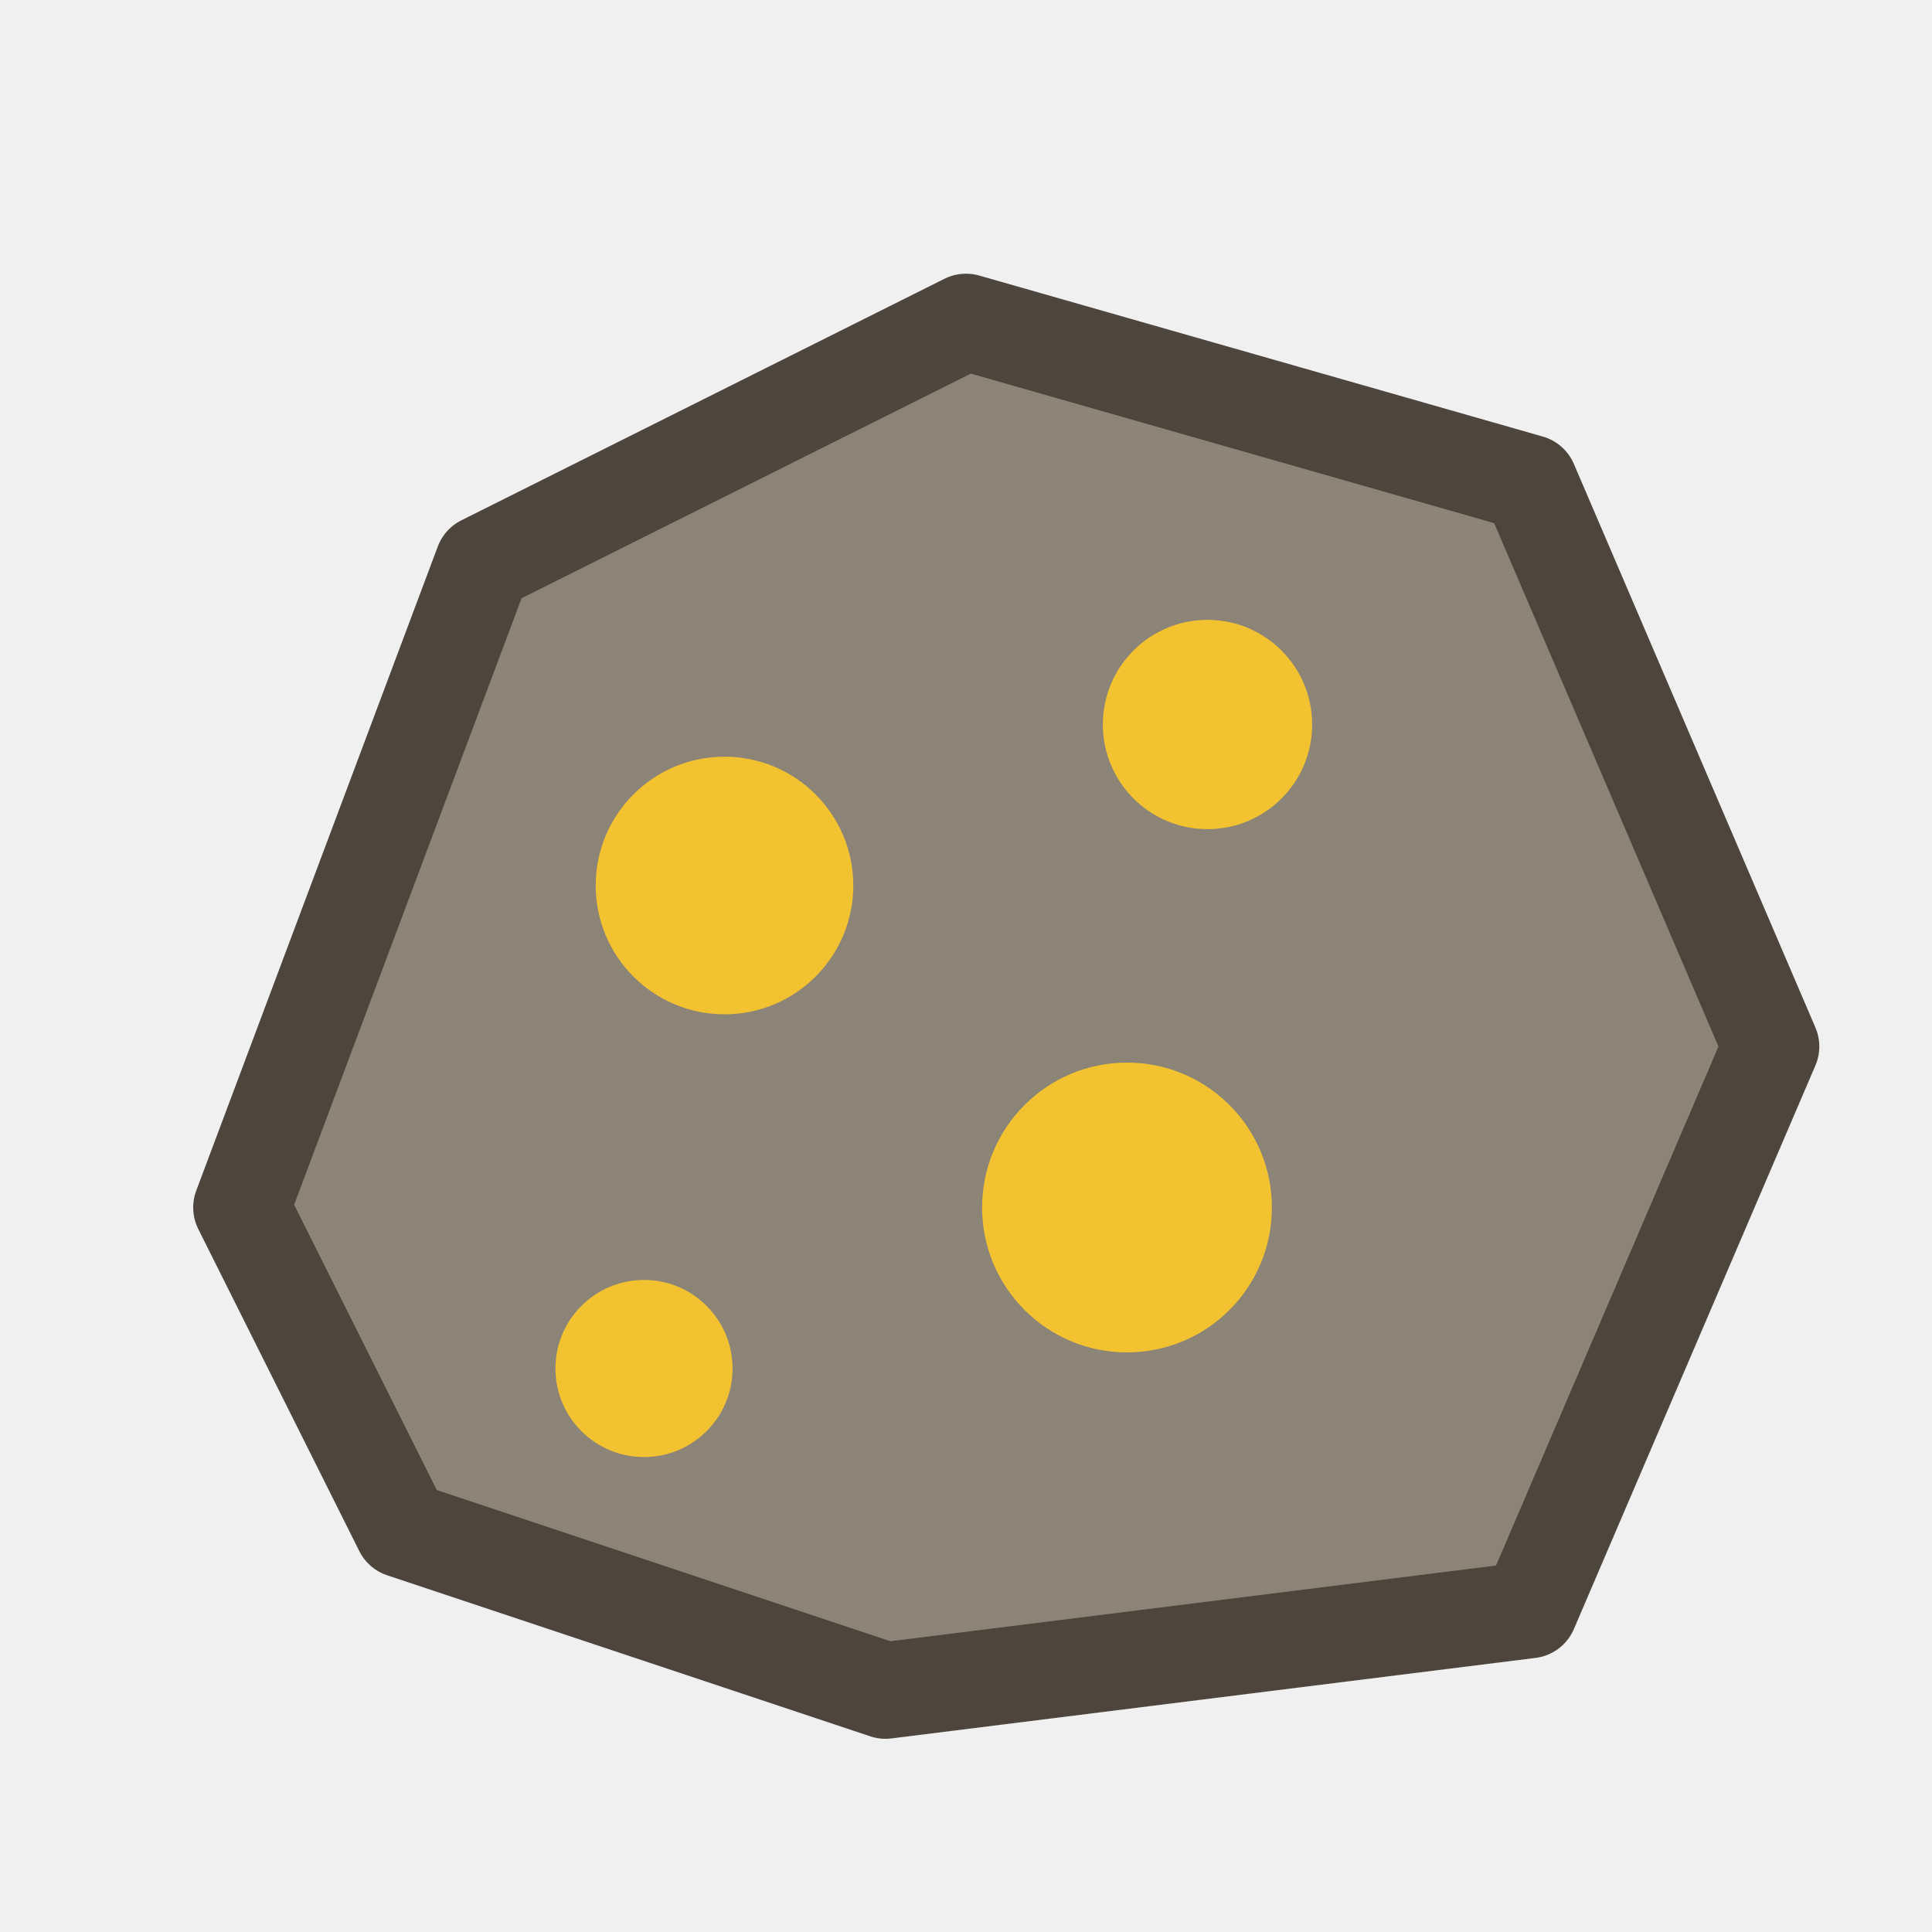
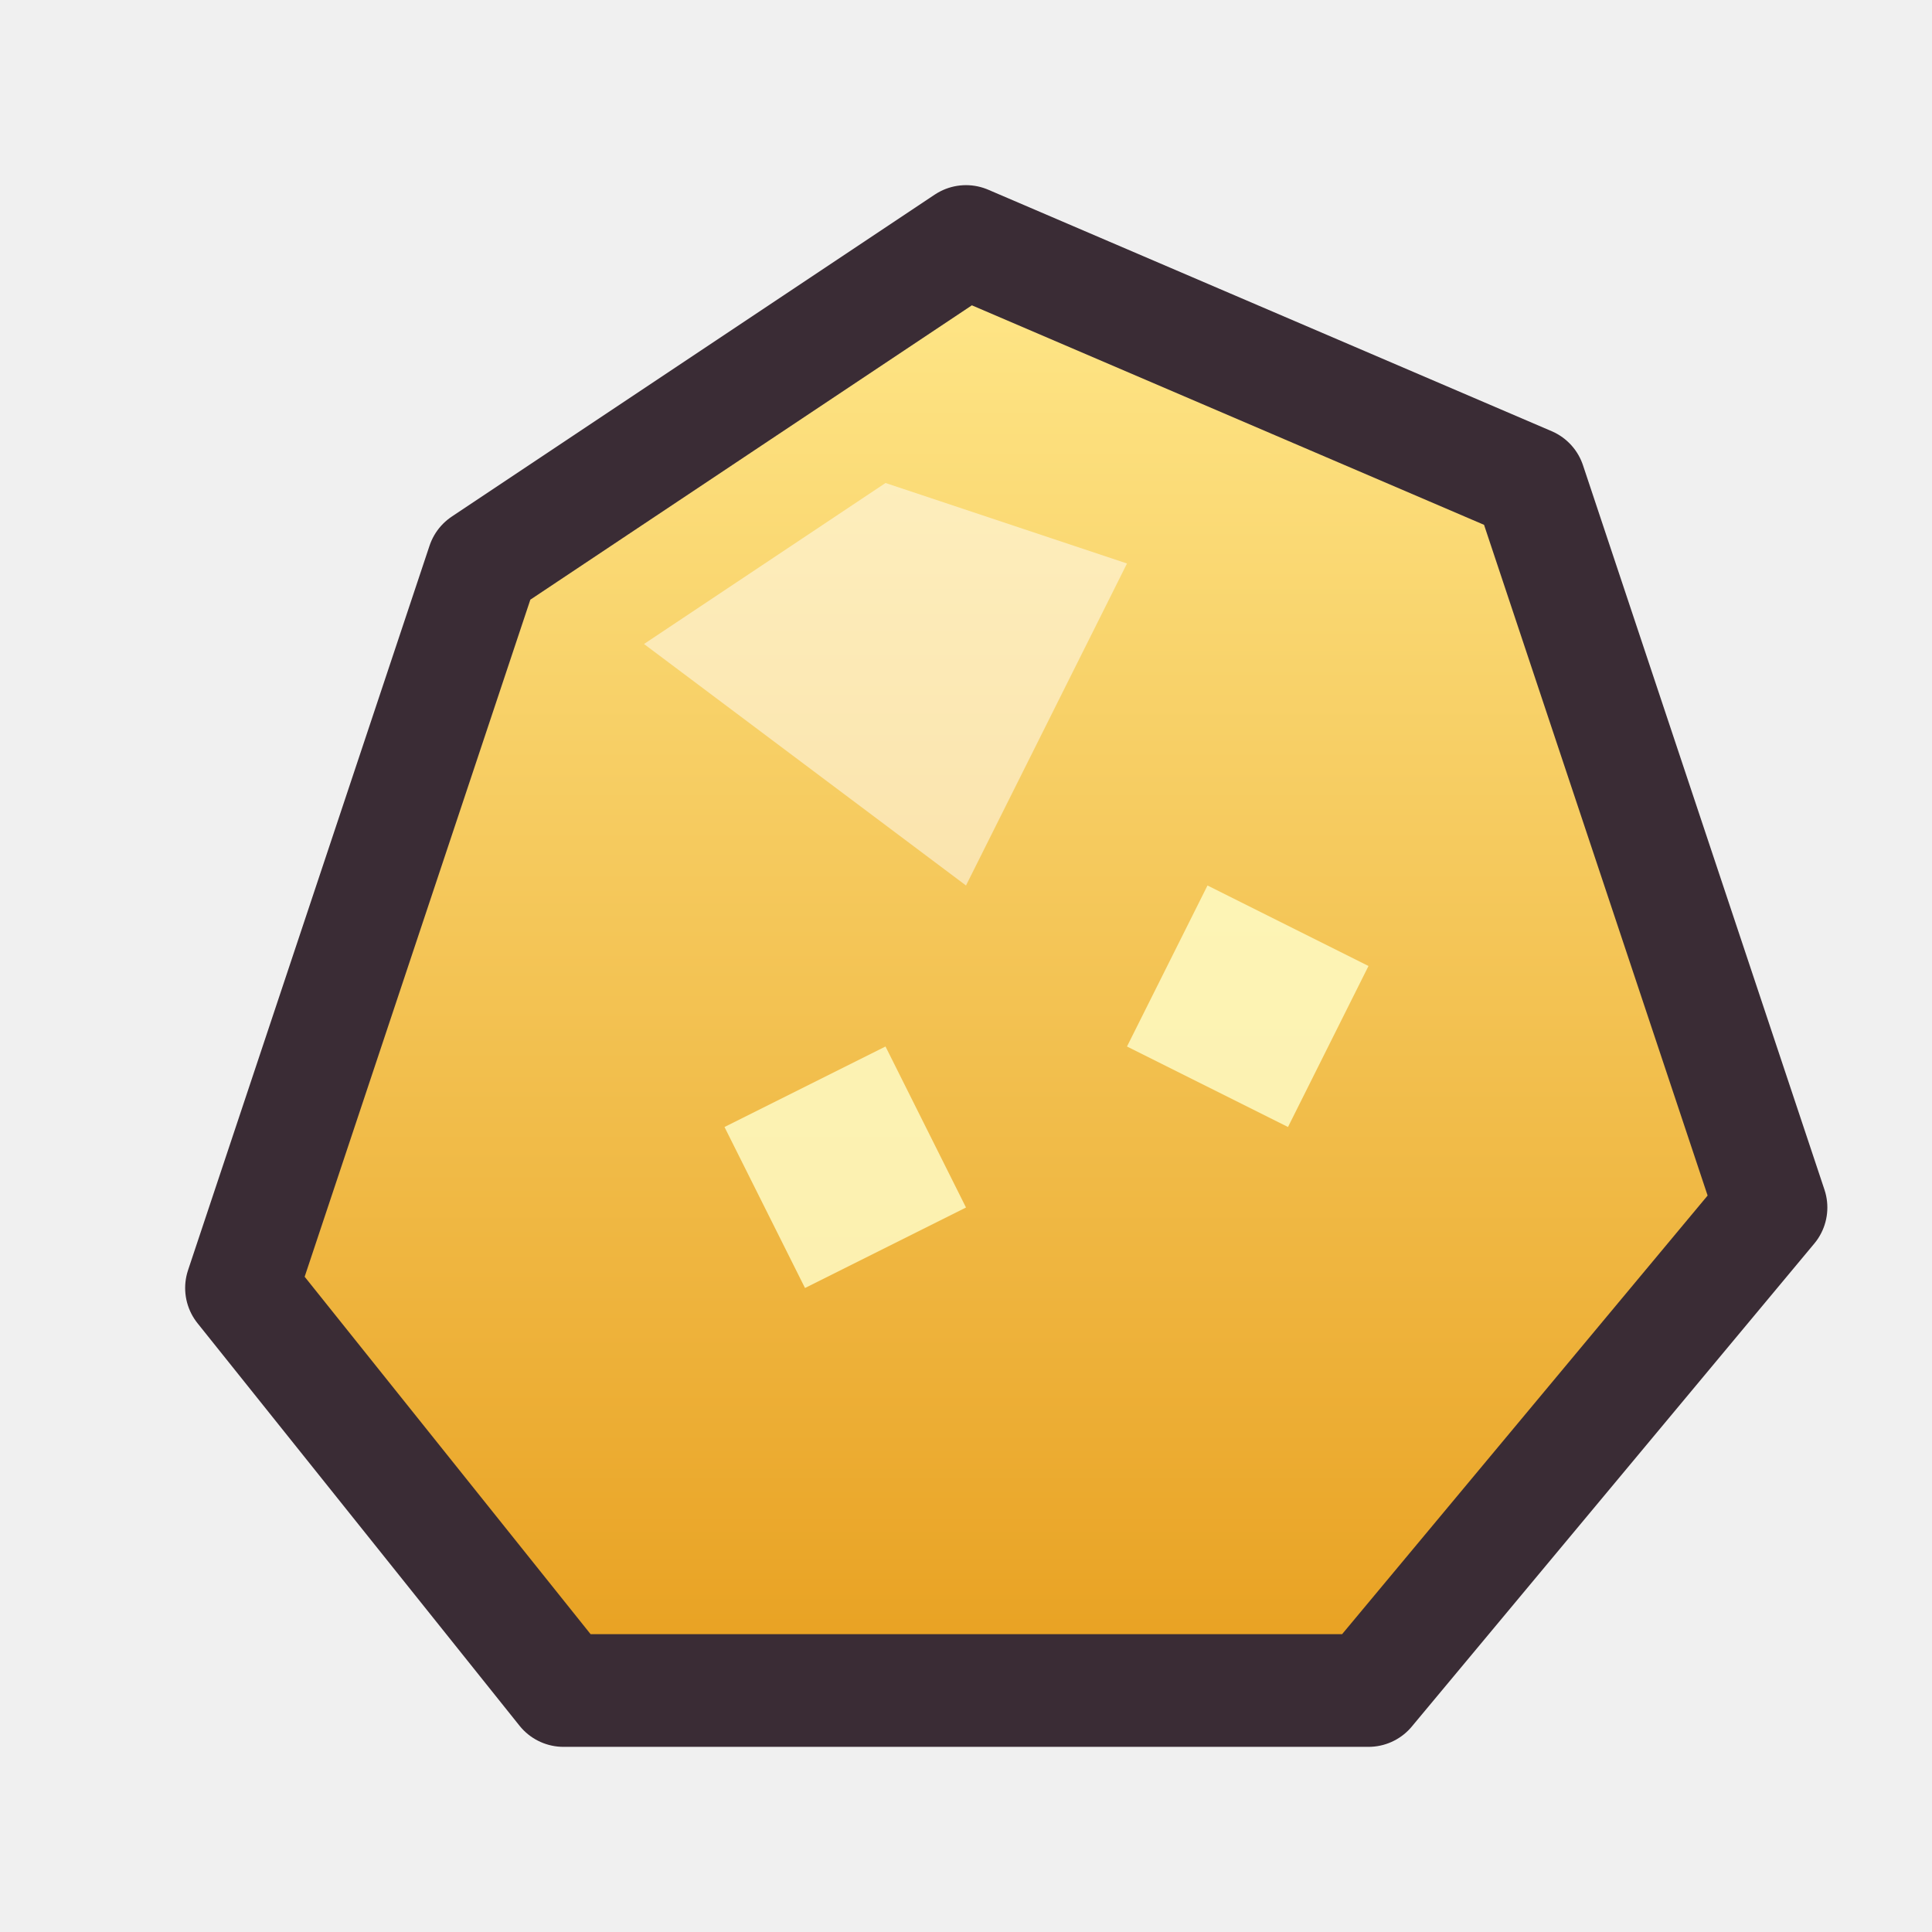
<svg xmlns="http://www.w3.org/2000/svg" width="24" height="24" viewBox="0 0 24 24">
-   <path d="M3 15l3-8 6-3 7 2 3 7-3 7-8 1-6-2z" fill="#8d8478" stroke="#4d463d" stroke-width="1.2" stroke-linejoin="round" />
-   <circle cx="9" cy="11" r="1.6" fill="#f2c230" />
-   <circle cx="15" cy="9" r="1.3" fill="#f2c230" />
-   <circle cx="14" cy="15" r="1.8" fill="#f2c230" />
-   <circle cx="8" cy="17" r="1.1" fill="#f2c230" />
+   <defs>
+     <linearGradient id="g" x1="0" y1="0" x2="0" y2="1">
+       <stop offset="0" stop-color="#ffe88a" />
+       <stop offset="1" stop-color="#e8a020" />
+     </linearGradient>
+   </defs>
+   <path d="M3 16L6 7l6-4 7 3 3 9-5 6H7z" fill="url(#g)" stroke="#3a2c35" stroke-width="1.4" stroke-linejoin="round" stroke-linecap="round" />
+   <path d="M8 8l3-2 3 1-2 4z" fill="#fff" opacity=".5" />
+   <path d="M9 14l2-1 1 2-2 1zM15 11l2 1-1 2-2-1z" fill="#ffc" opacity=".8" />
</svg>
